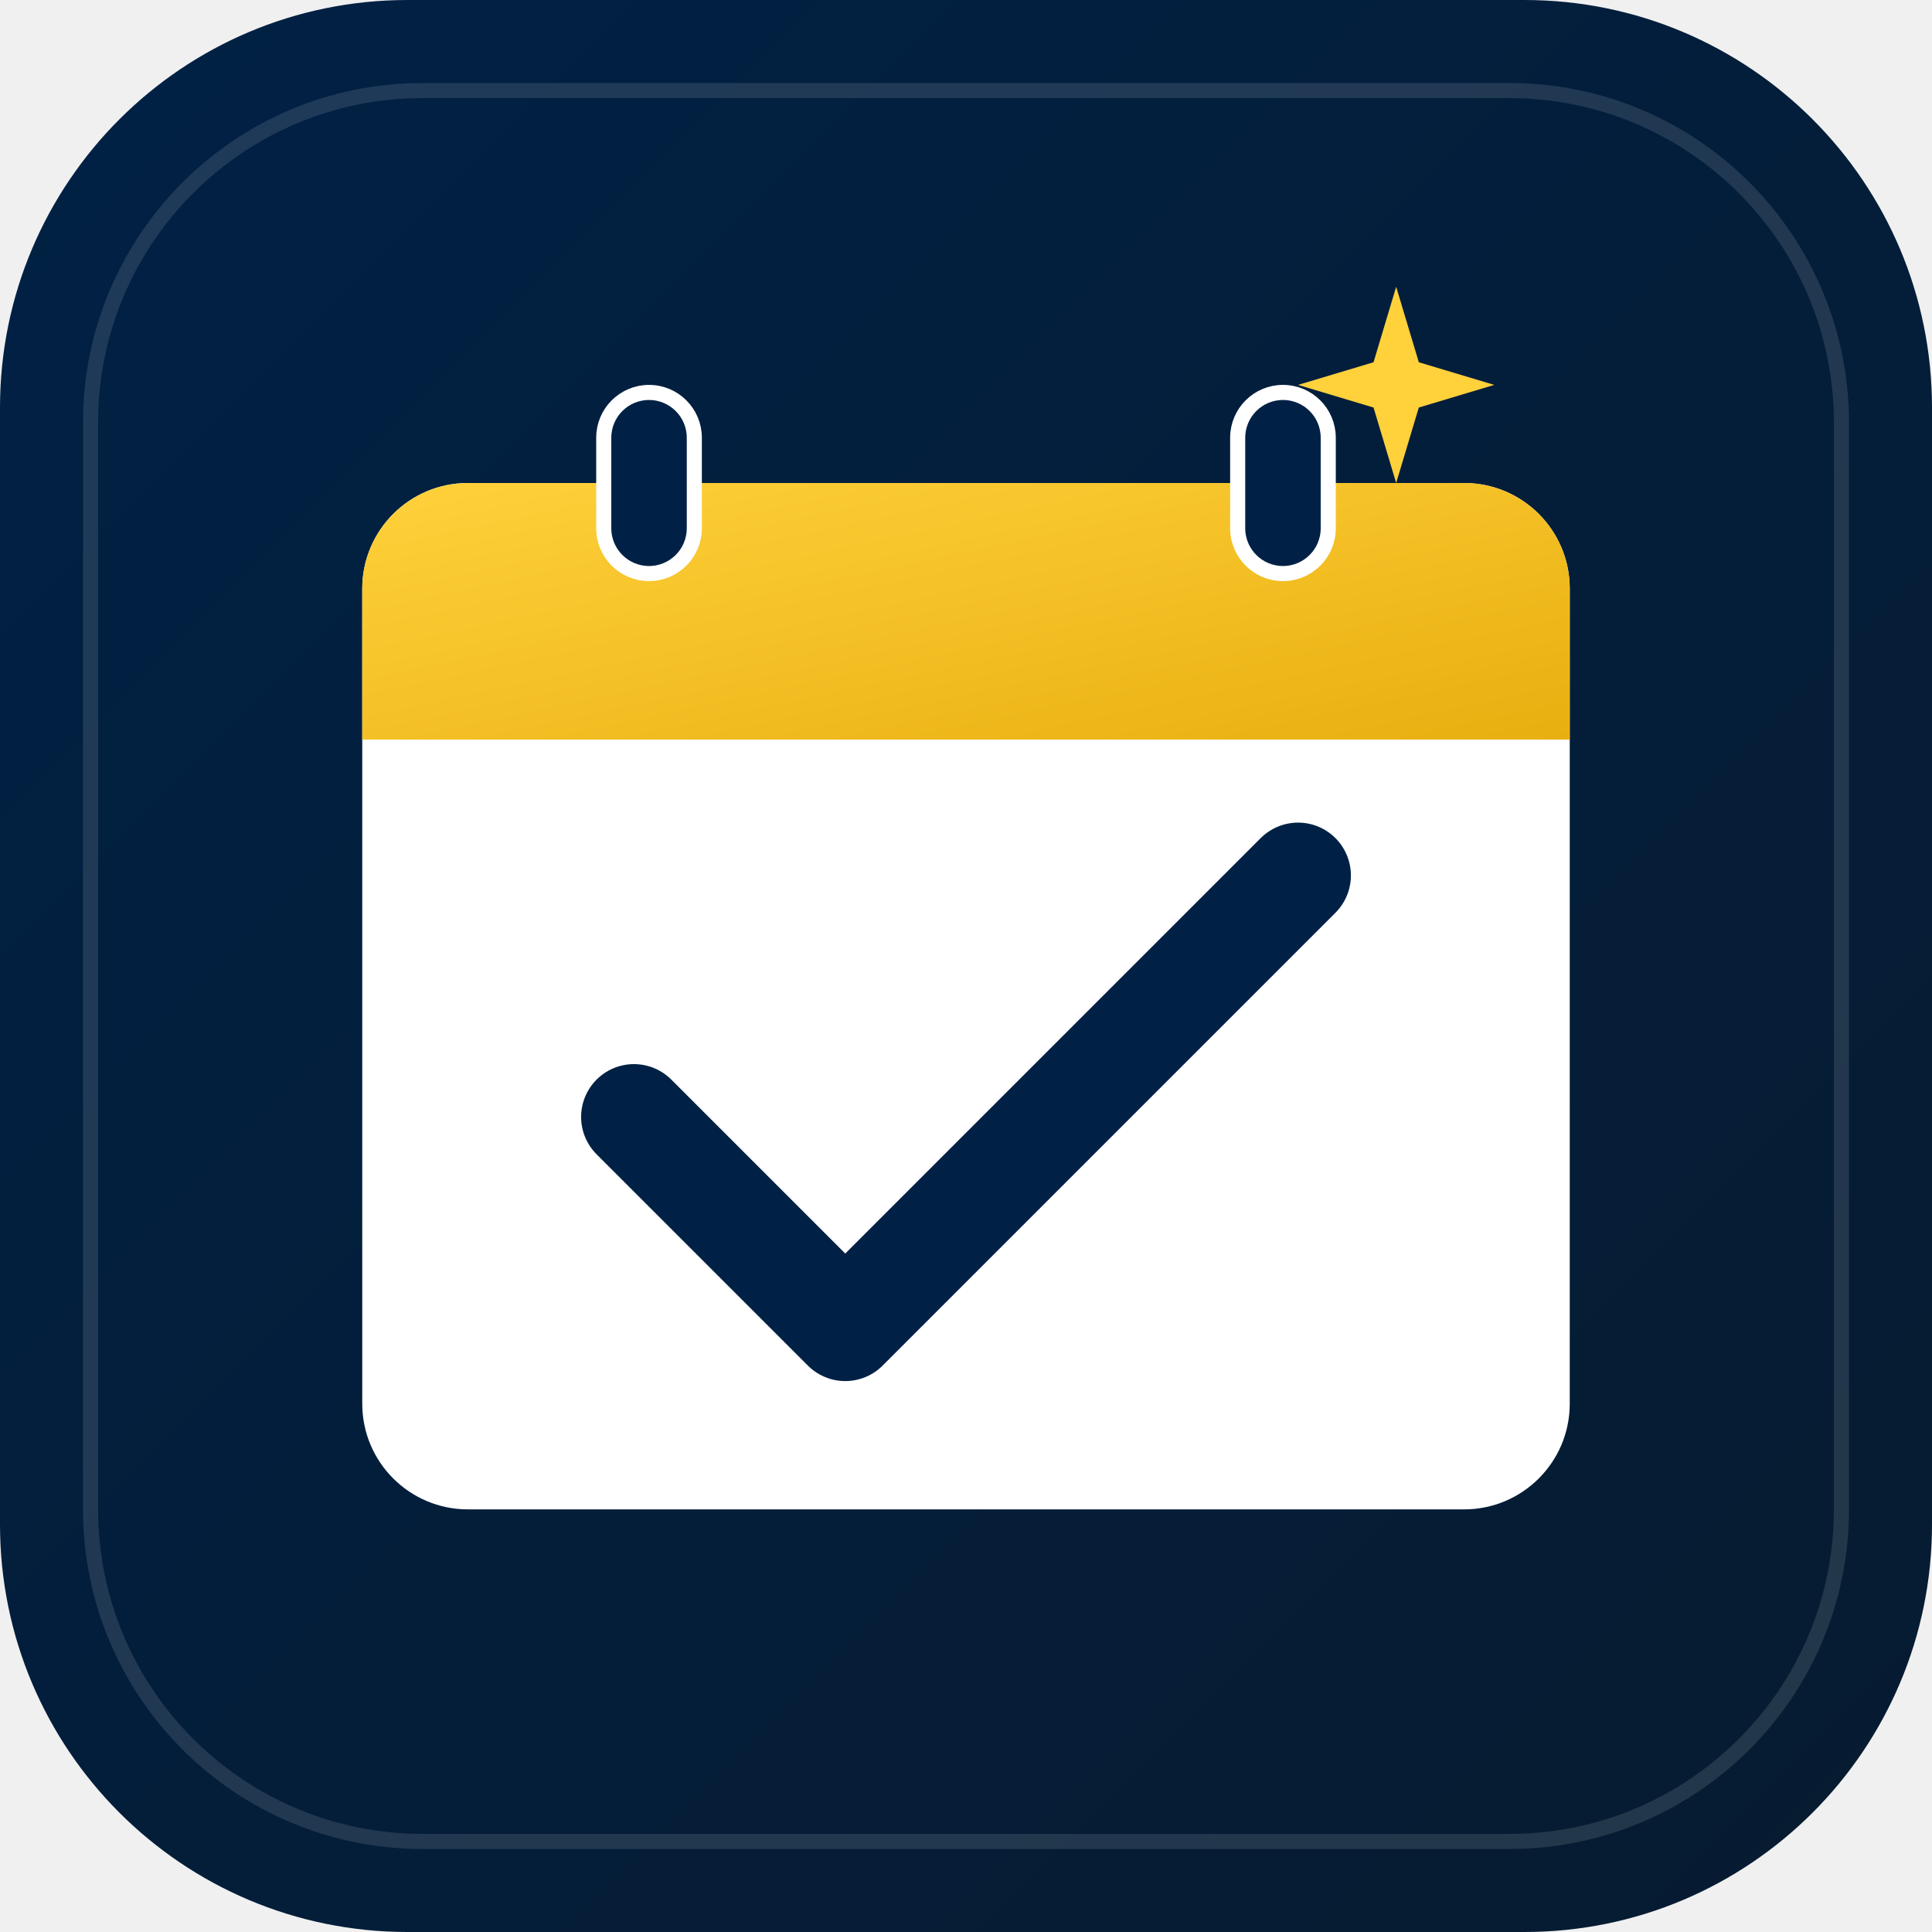
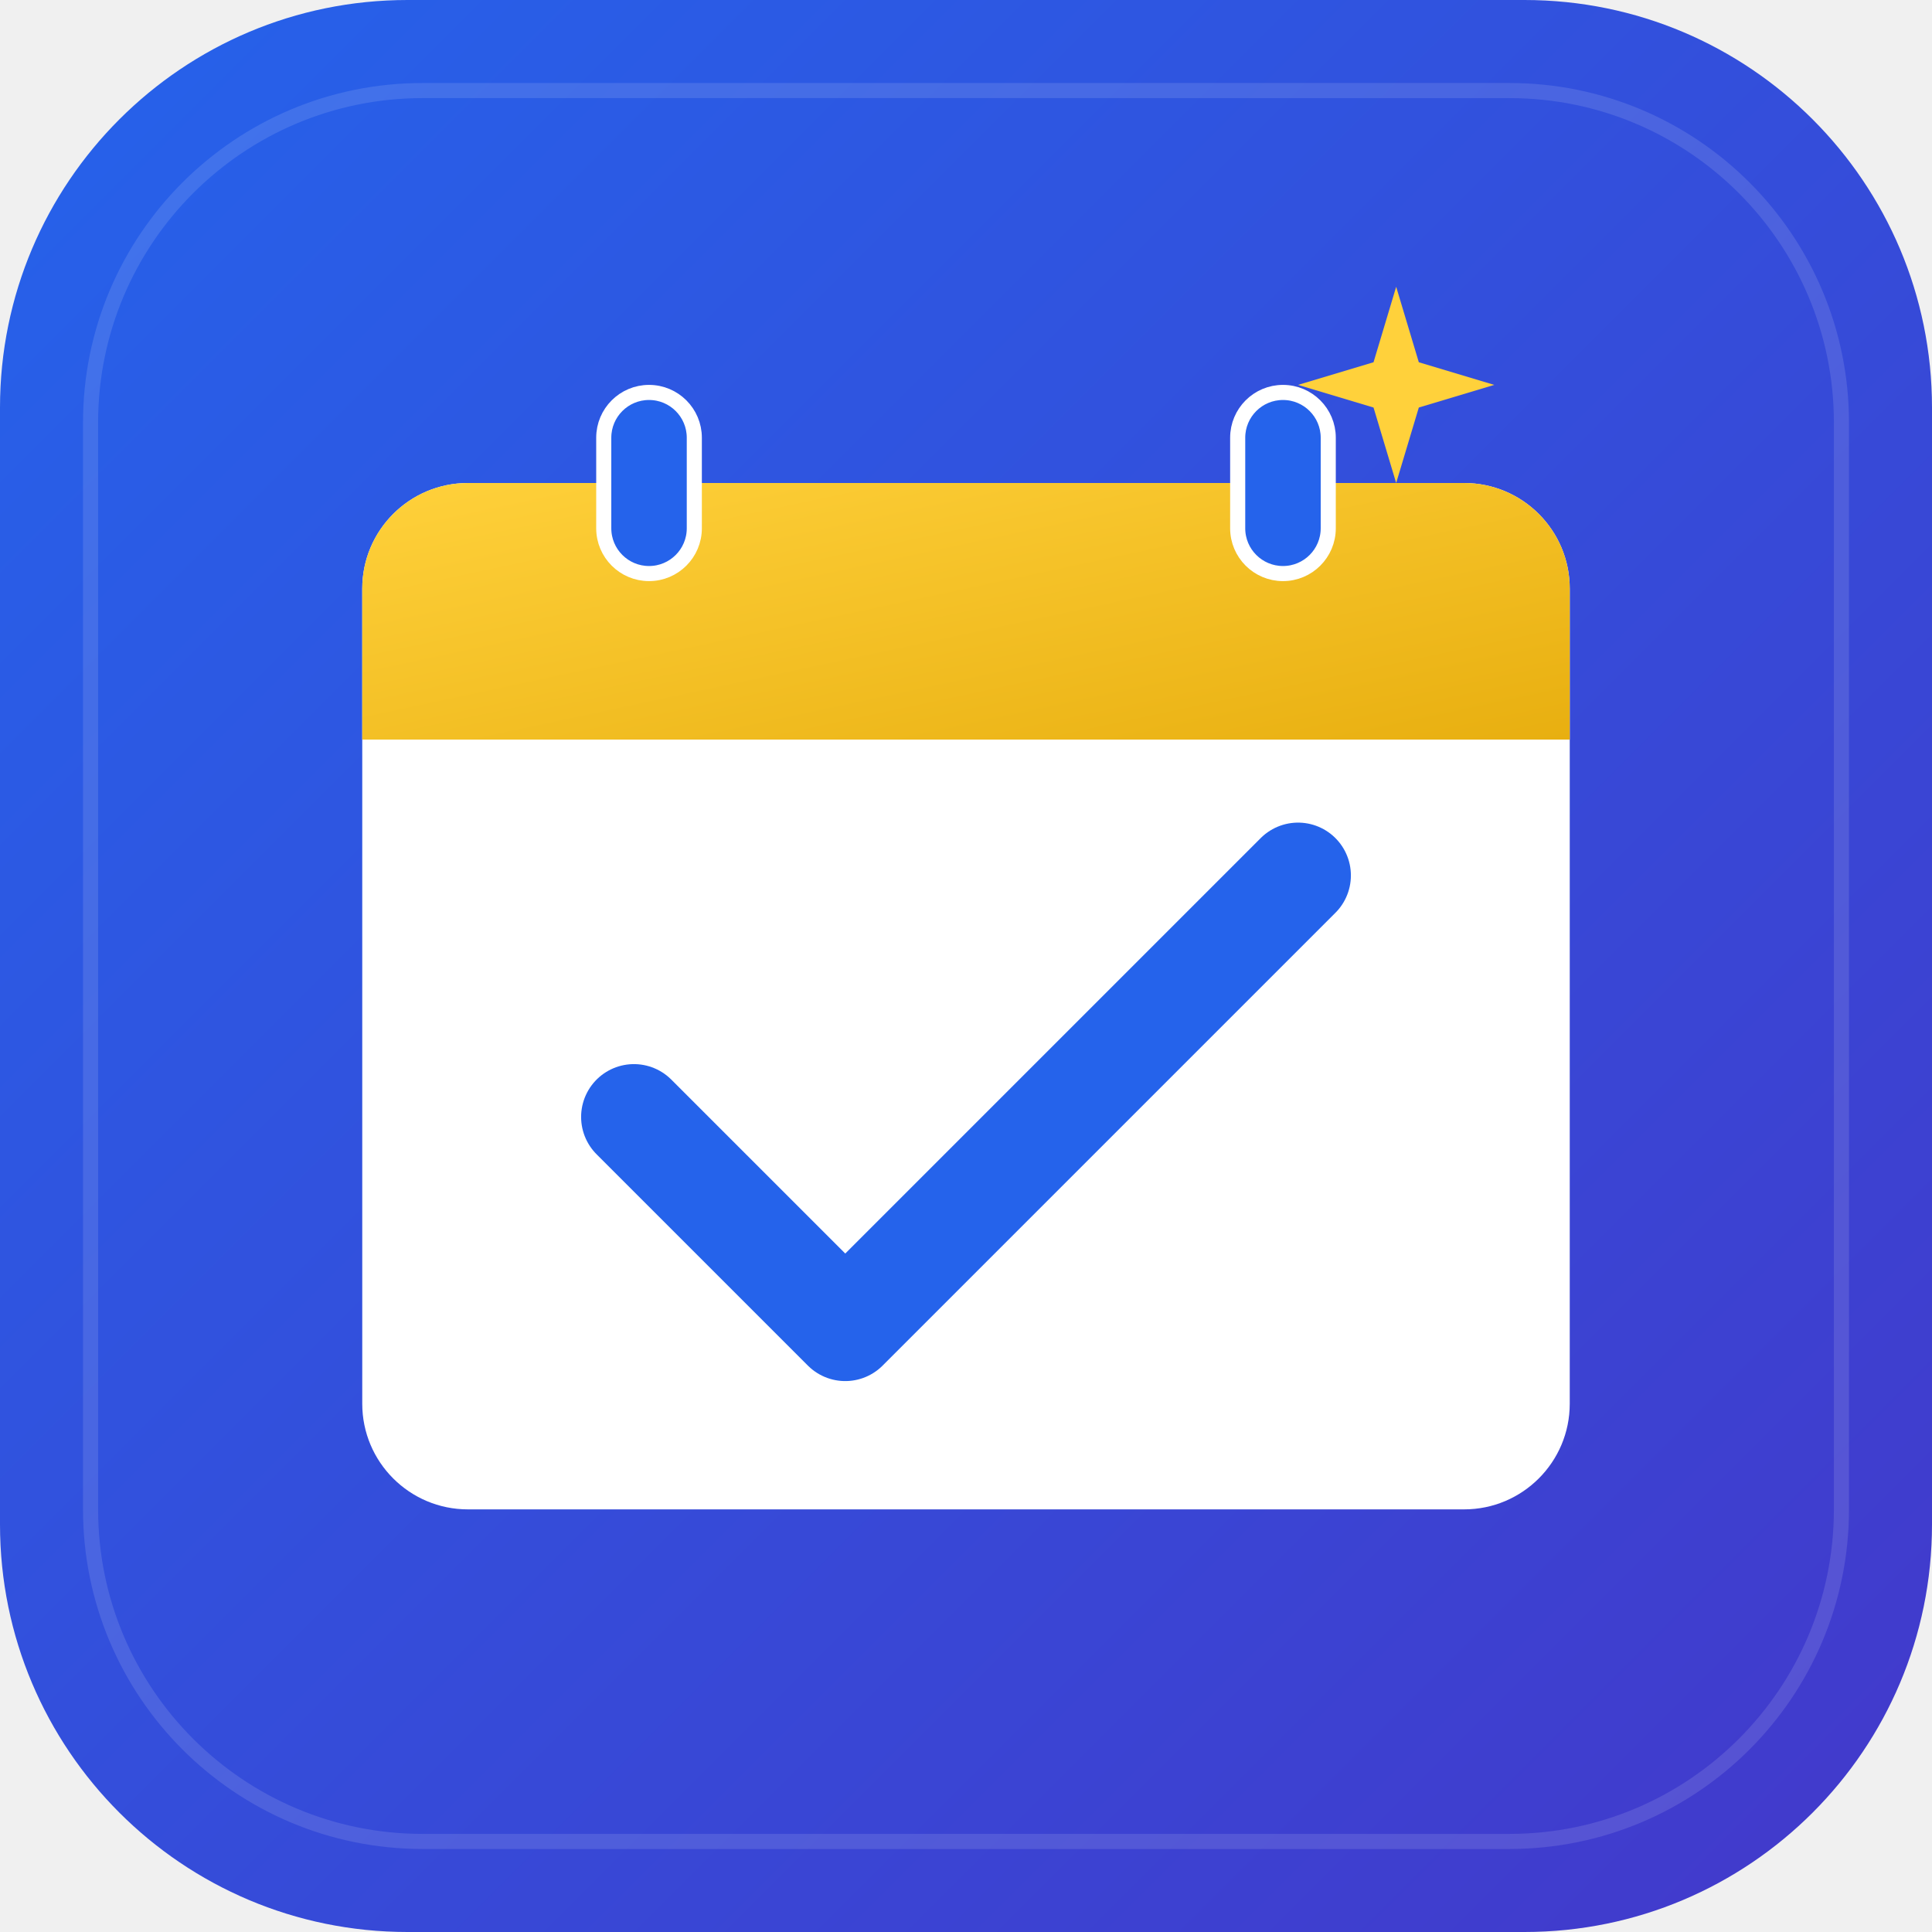
<svg xmlns="http://www.w3.org/2000/svg" viewBox="0 0 512 512" width="512" height="512">
  <defs>
-     <linearGradient id="ubcGrad" x1="0%" y1="0%" x2="100%" y2="100%">
-       <stop offset="0%" stop-color="#002145" />
-       <stop offset="100%" stop-color="#071b30" />
+     <linearGradient id="brandGrad" x1="0%" y1="0%" x2="100%" y2="100%">
+       <stop offset="0%" stop-color="#2563eb" />
+       <stop offset="100%" stop-color="#4338ca" />
    </linearGradient>
    <linearGradient id="goldGrad" x1="0%" y1="0%" x2="100%" y2="100%">
      <stop offset="0%" stop-color="#FFD13B" />
      <stop offset="100%" stop-color="#E8AF10" />
    </linearGradient>
  </defs>
-   <rect width="512" height="512" rx="108" fill="url(#ubcGrad)" />
+   <rect width="512" height="512" rx="108" fill="url(#brandGrad)" />
  <rect x="24" y="24" width="464" height="464" rx="88" fill="none" stroke="#FFFFFF" stroke-opacity="0.12" stroke-width="4" />
  <rect x="96" y="128" width="320" height="272" rx="28" fill="#FFFFFF" />
  <path d="M96 156 C96 140.536 108.536 128 124 128 L388 128 C403.464 128 416 140.536 416 156 L416 196 L96 196 Z" fill="url(#goldGrad)" />
-   <rect x="160" y="104" width="24" height="48" rx="12" fill="#002145" stroke="#FFFFFF" stroke-width="4" />
-   <rect x="328" y="104" width="24" height="48" rx="12" fill="#002145" stroke="#FFFFFF" stroke-width="4" />
-   <path d="M168 296 L224 352 L344 232" fill="none" stroke="#002145" stroke-width="28" stroke-linecap="round" stroke-linejoin="round" />
+   <rect x="160" y="104" width="24" height="48" rx="12" fill="#2563eb" stroke="#FFFFFF" stroke-width="4" />
+   <rect x="328" y="104" width="24" height="48" rx="12" fill="#2563eb" stroke="#FFFFFF" stroke-width="4" />
+   <path d="M168 296 L224 352 L344 232" fill="none" stroke="#2563eb" stroke-width="28" stroke-linecap="round" stroke-linejoin="round" />
  <path d="M370 76 L376 96 L396 102 L376 108 L370 128 L364 108 L344 102 L364 96 Z" fill="#FFD13B" />
</svg>
